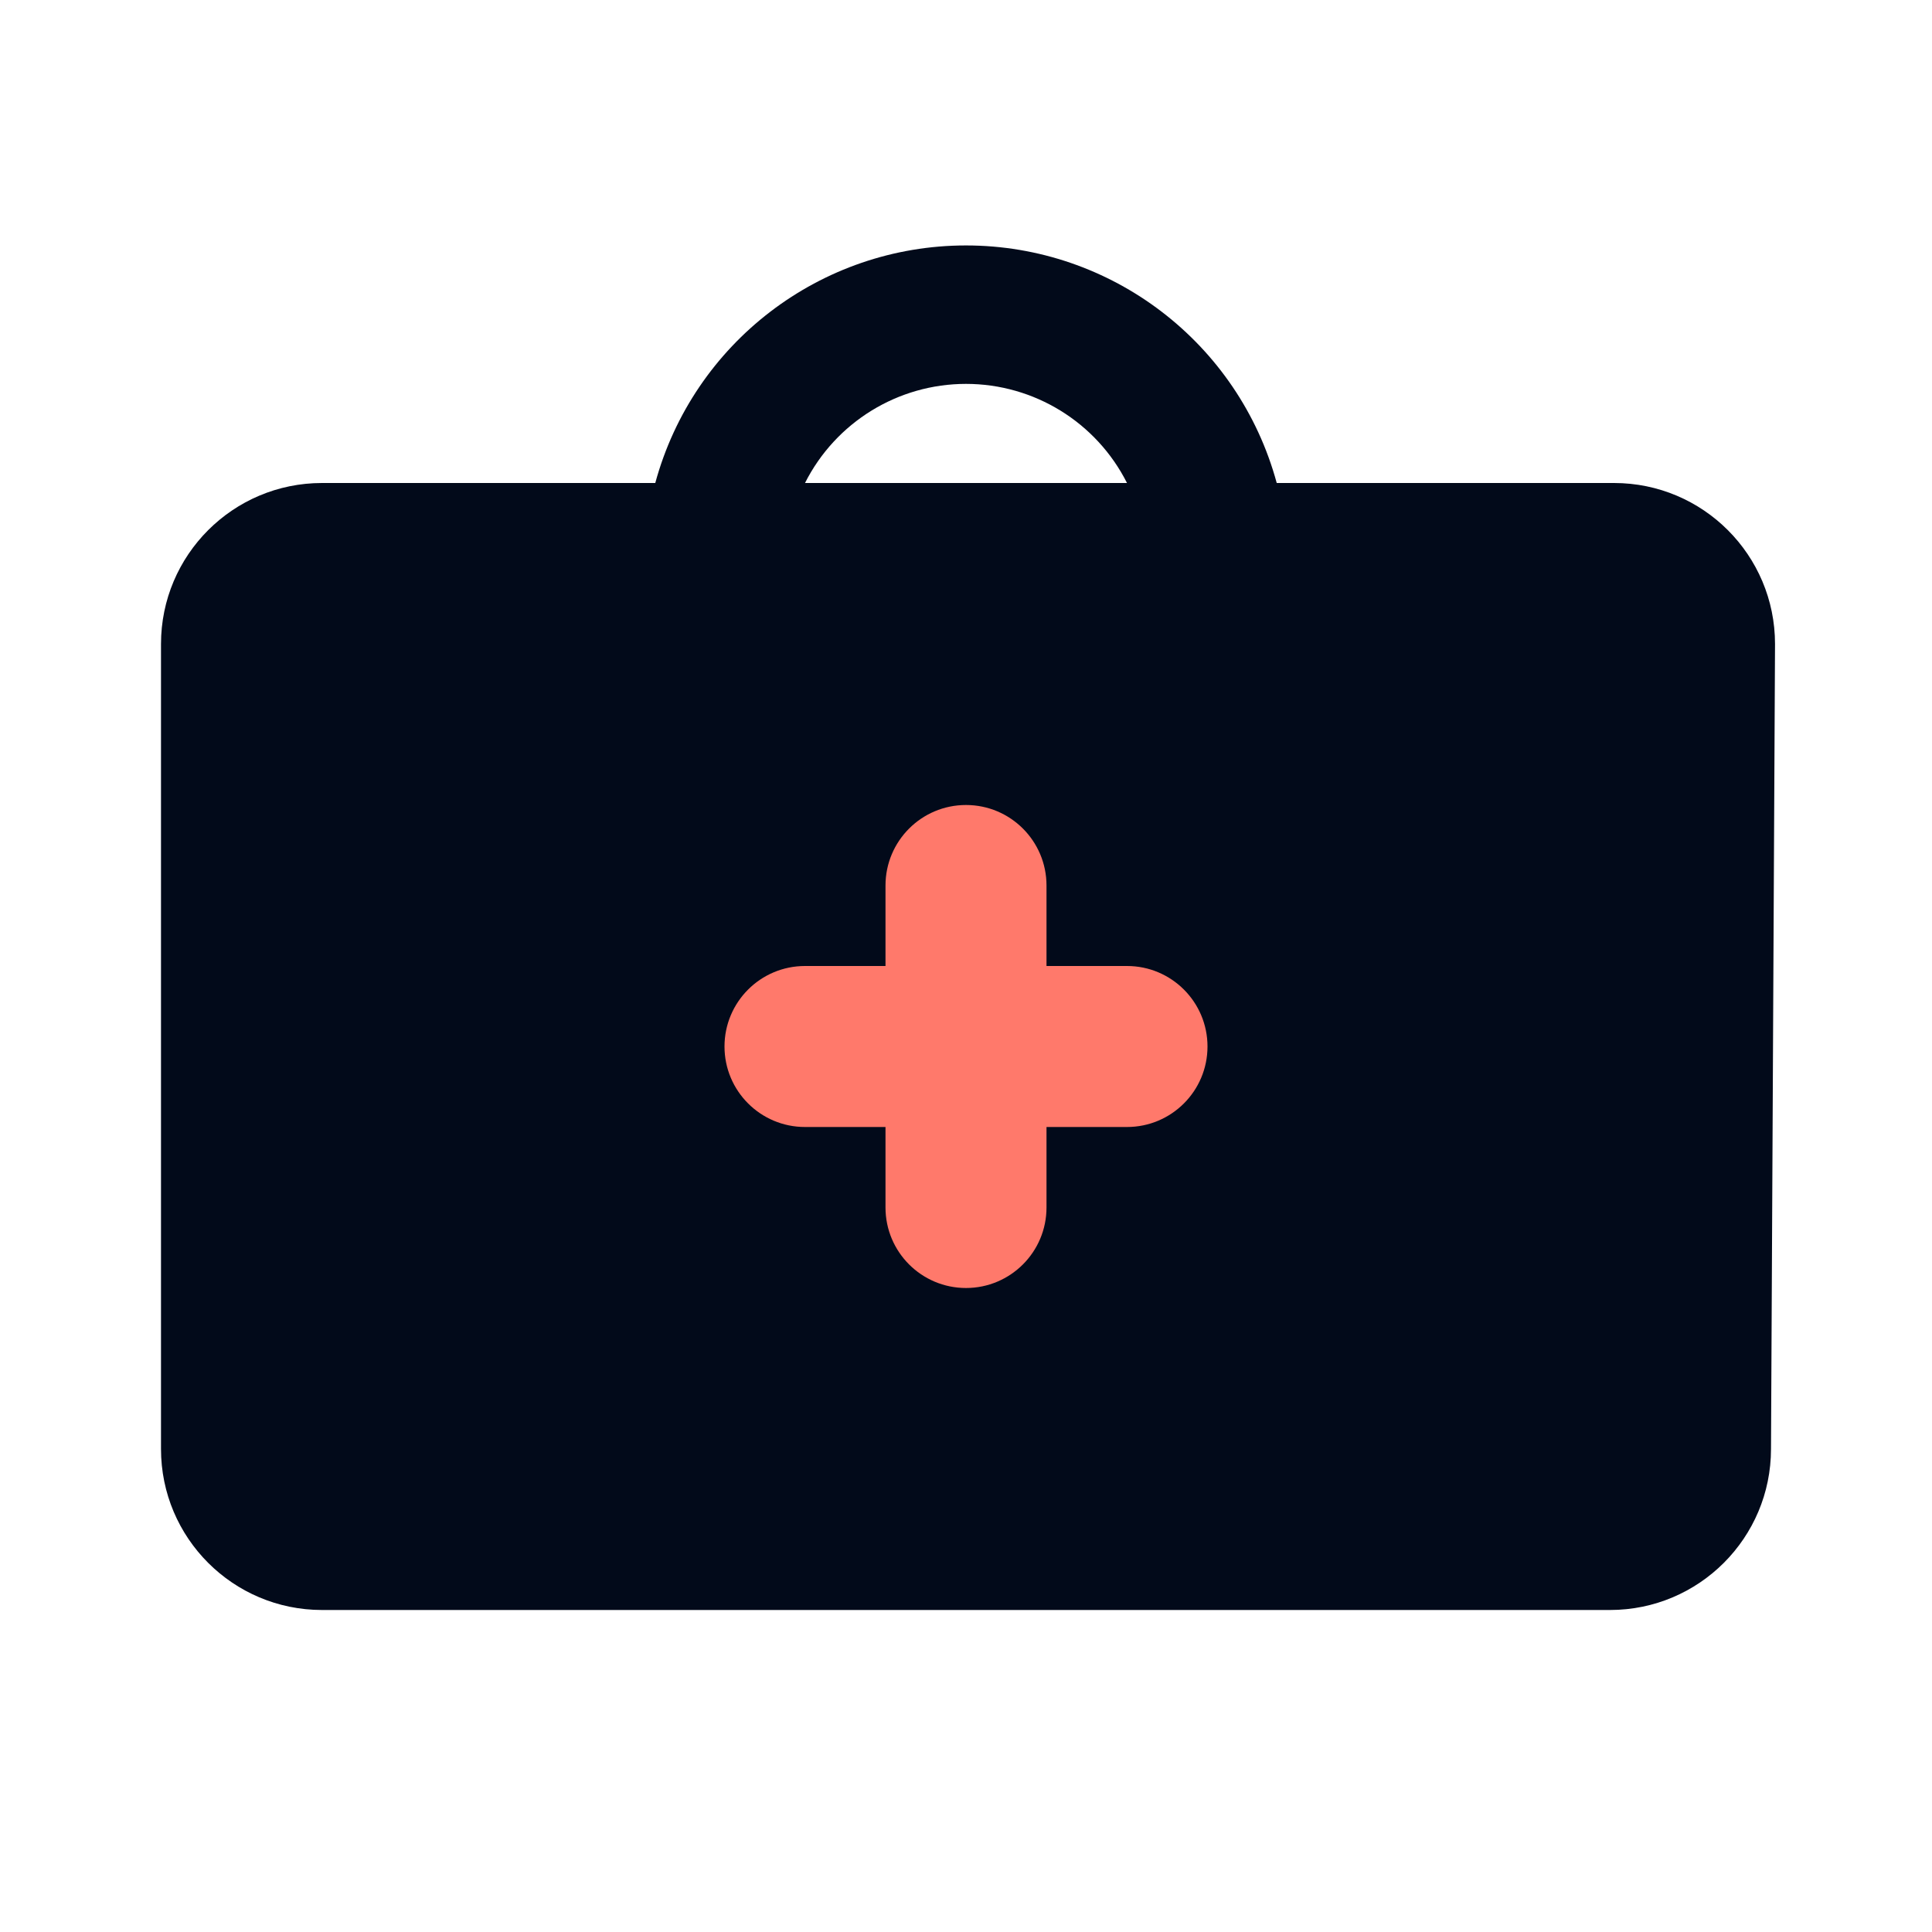
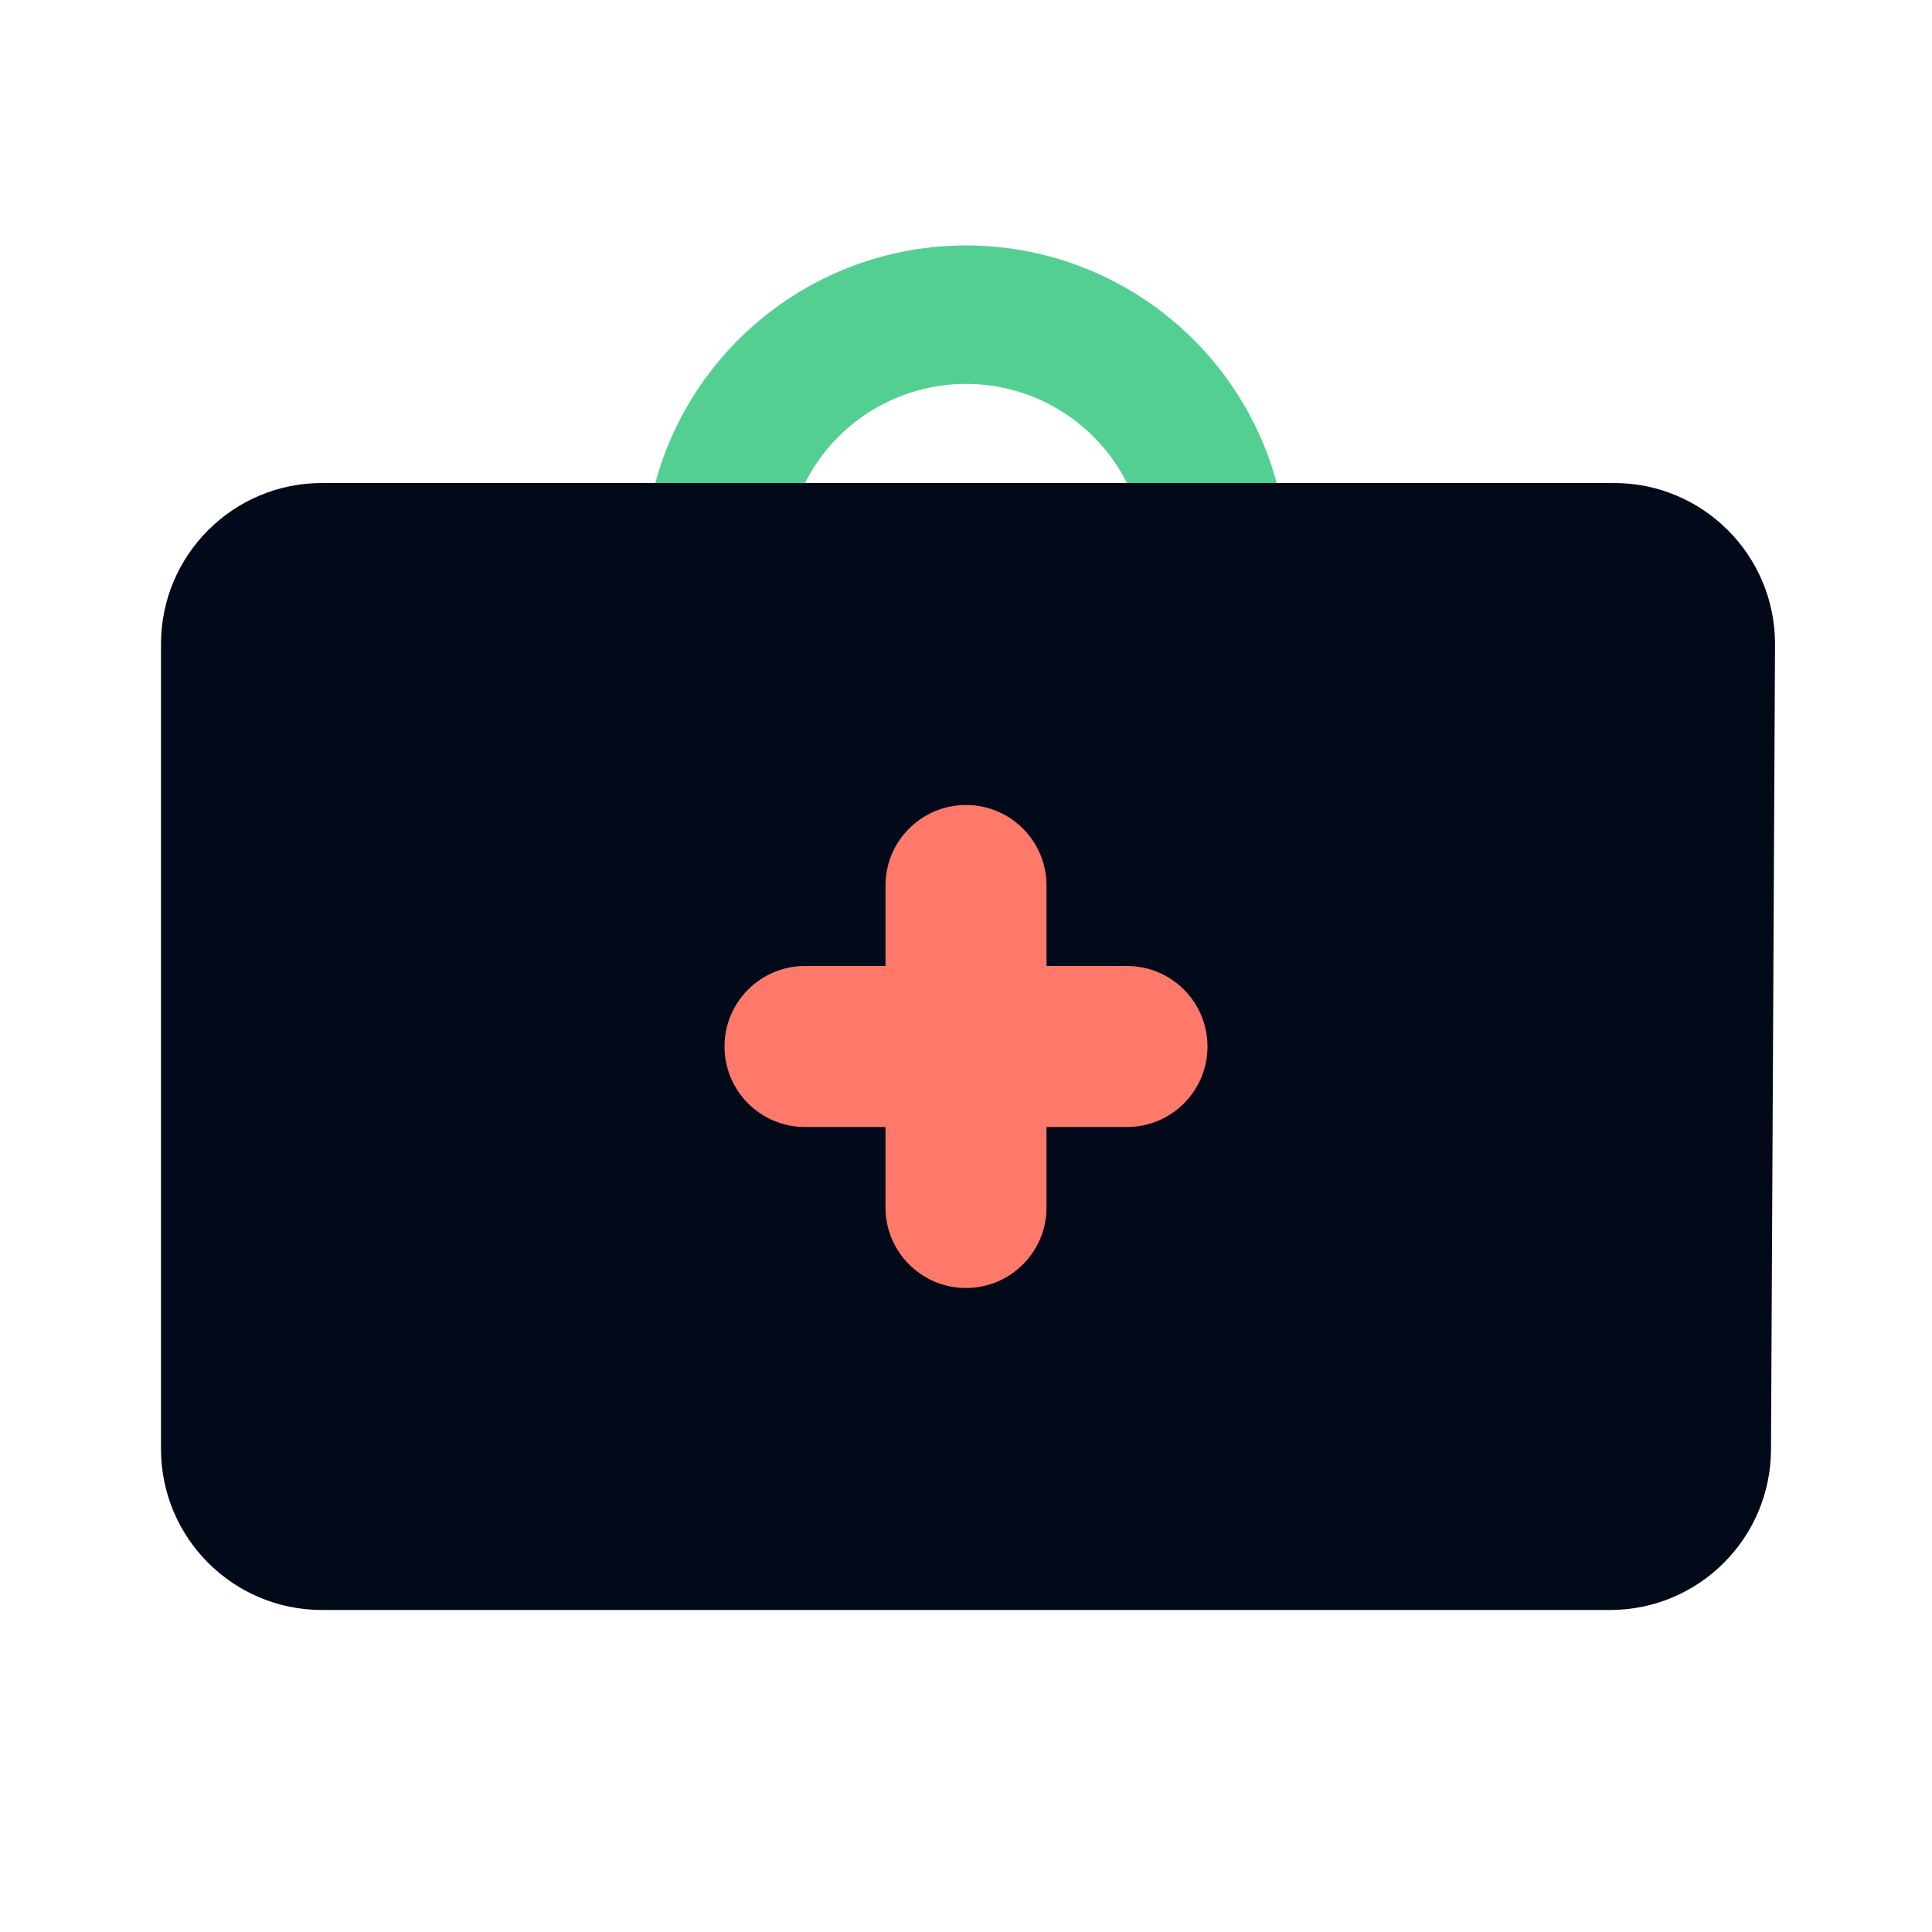
<svg xmlns="http://www.w3.org/2000/svg" viewBox="0 0 24 24">
  <defs>
    <style>
-             .b {
-             fill: #020a1a;
-             }
+       .b {
+         fill: #53cf92;
+       }

-             .c {
-             fill: #ff796b;
-             }
-         </style>
+       .c {
+         fill: #020a1a;
+       }
+ 
+       .d {
+         fill: #ff796b;
+       }
+     </style>
  </defs>
  <path class="b" d="M10,6a2.24,2.24,0,0,1,4,0h1.86A4,4,0,0,0,8.14,6Z" />
-   <path class="b" d="M22.05,8a2,2,0,0,0-2-2H4A2,2,0,0,0,2,8V18a2,2,0,0,0,2,2H20a2,2,0,0,0,2-2Z" />
-   <rect class="c" x="11" y="10" width="2" height="6" rx="1" ry="1" />
-   <rect class="c" x="9" y="12" width="6" height="2" rx="1" ry="1" />
+   <path class="c" d="M22.05,8a2,2,0,0,0-2-2H4A2,2,0,0,0,2,8V18a2,2,0,0,0,2,2H20a2,2,0,0,0,2-2Z" />
+   <rect class="d" x="11" y="10" width="2" height="6" rx="1" ry="1" />
+   <rect class="d" x="9" y="12" width="6" height="2" rx="1" ry="1" />
</svg>
